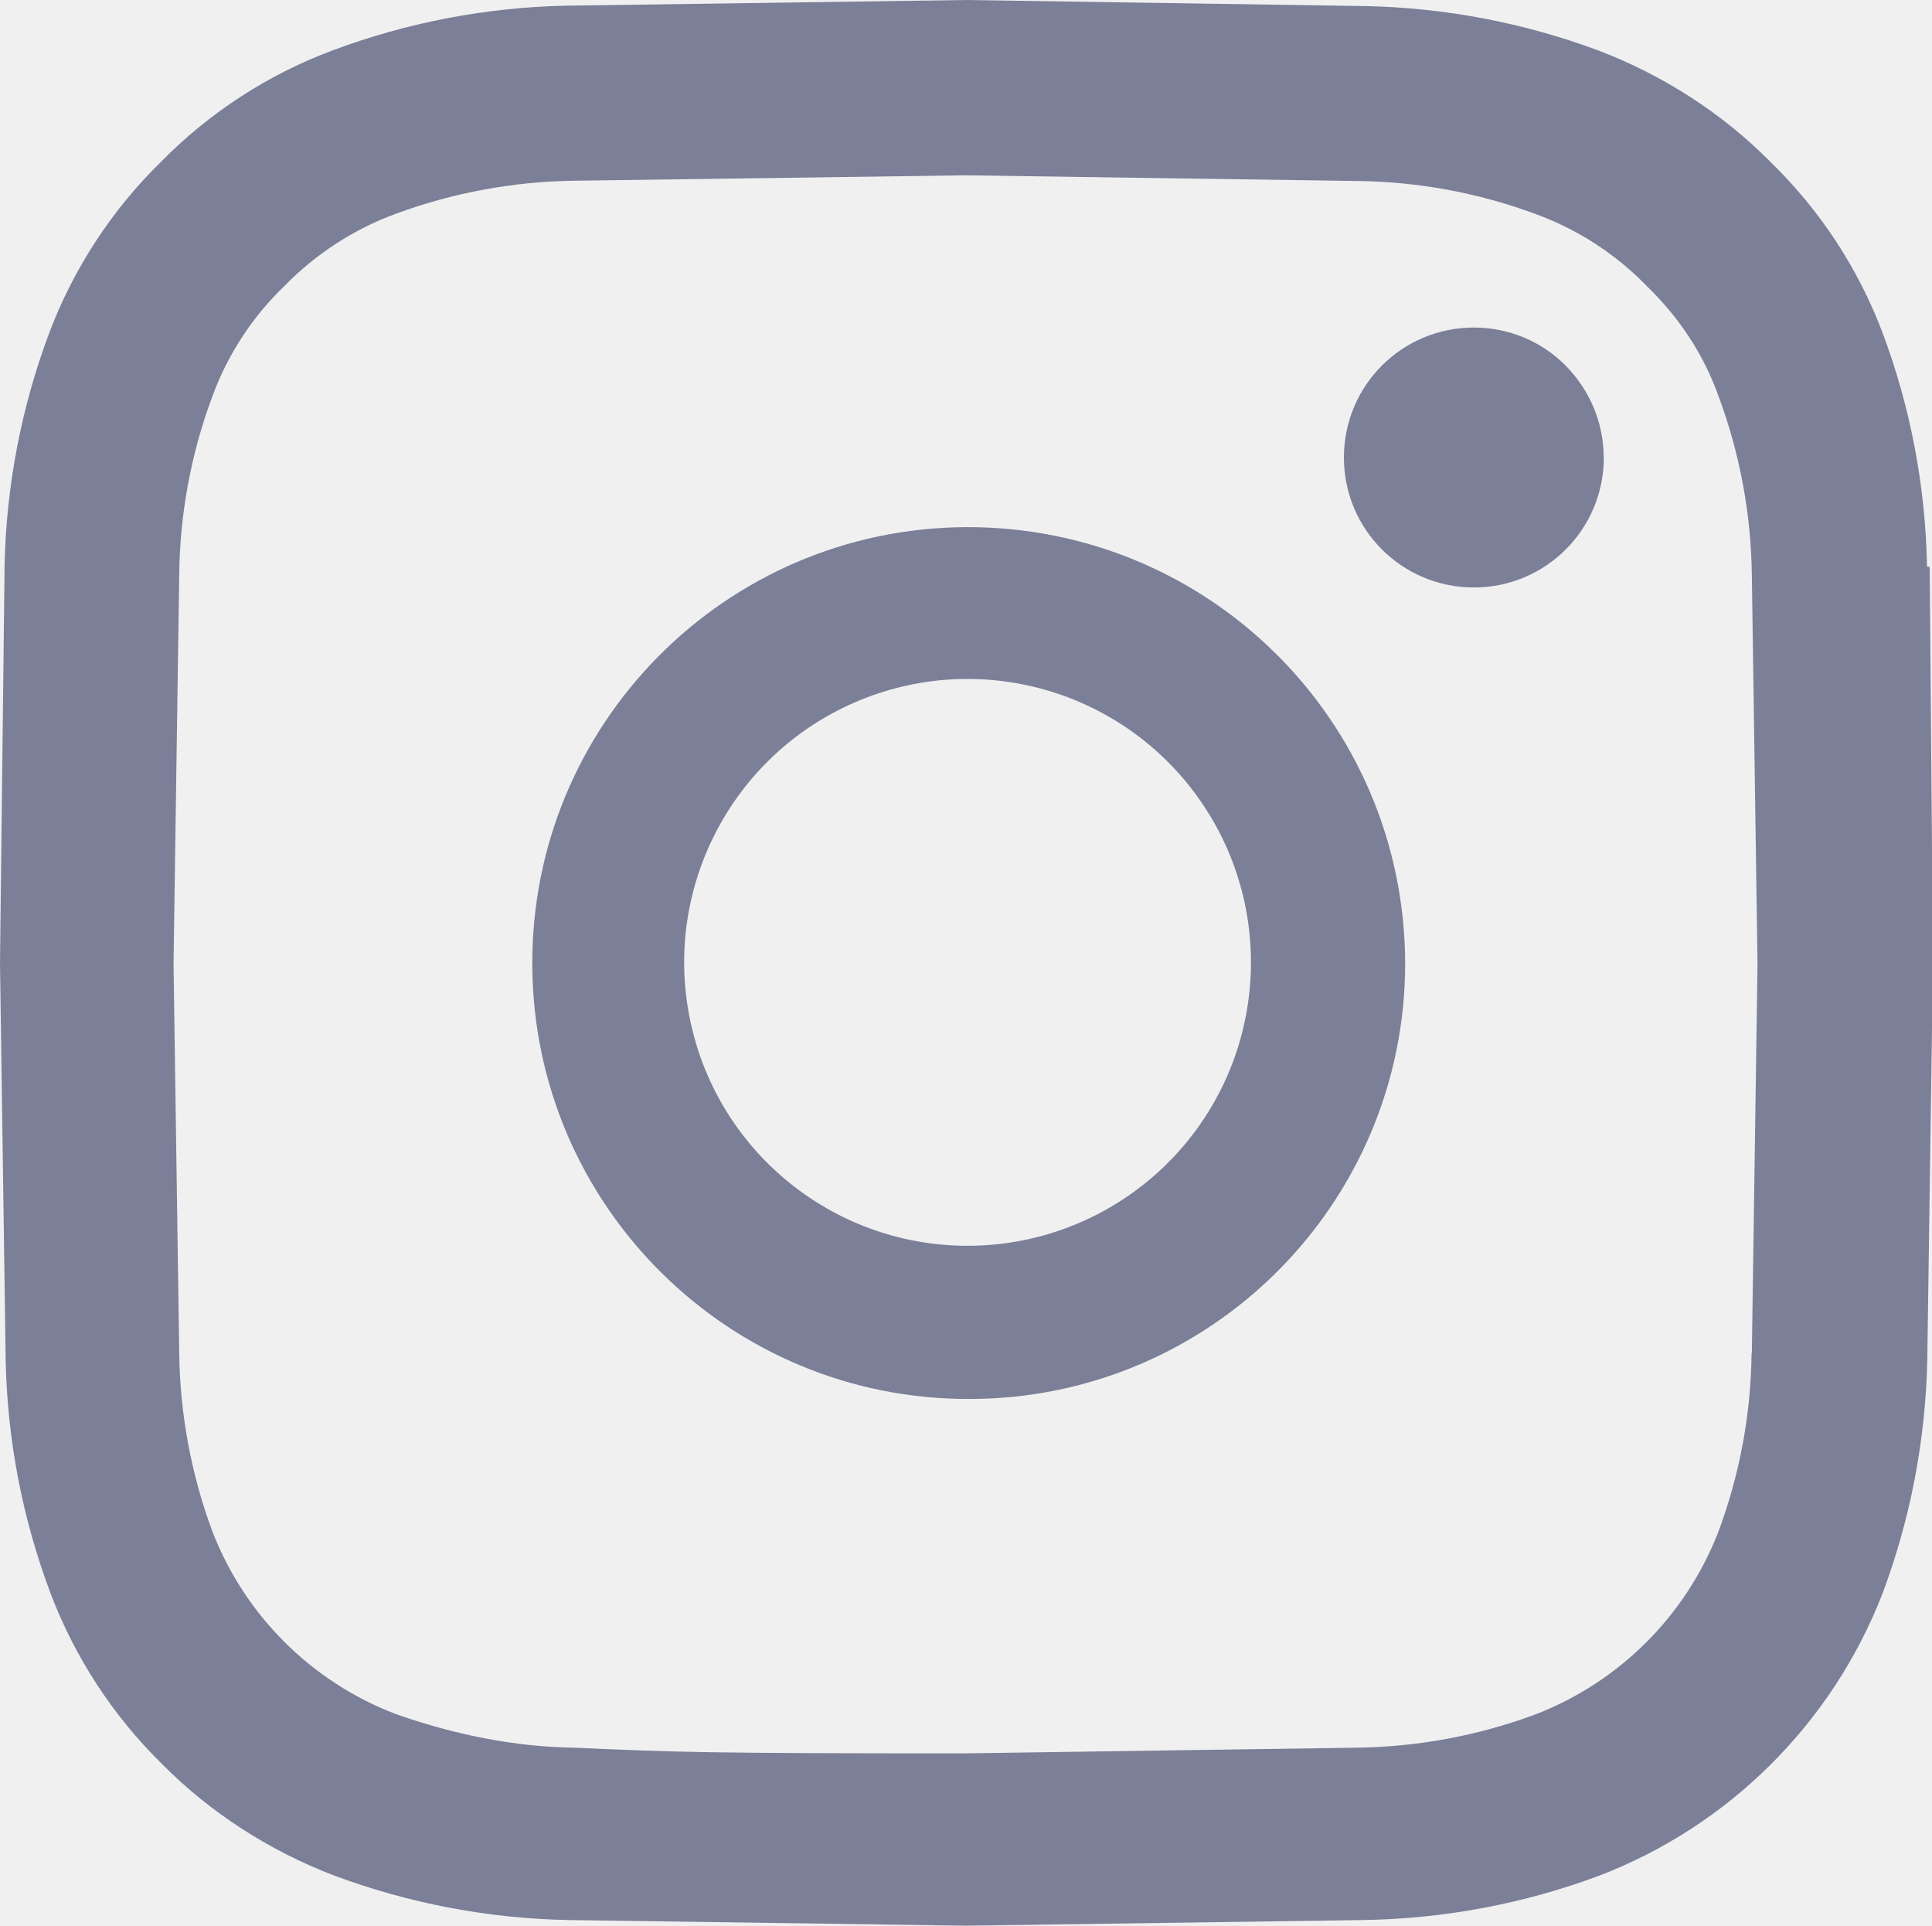
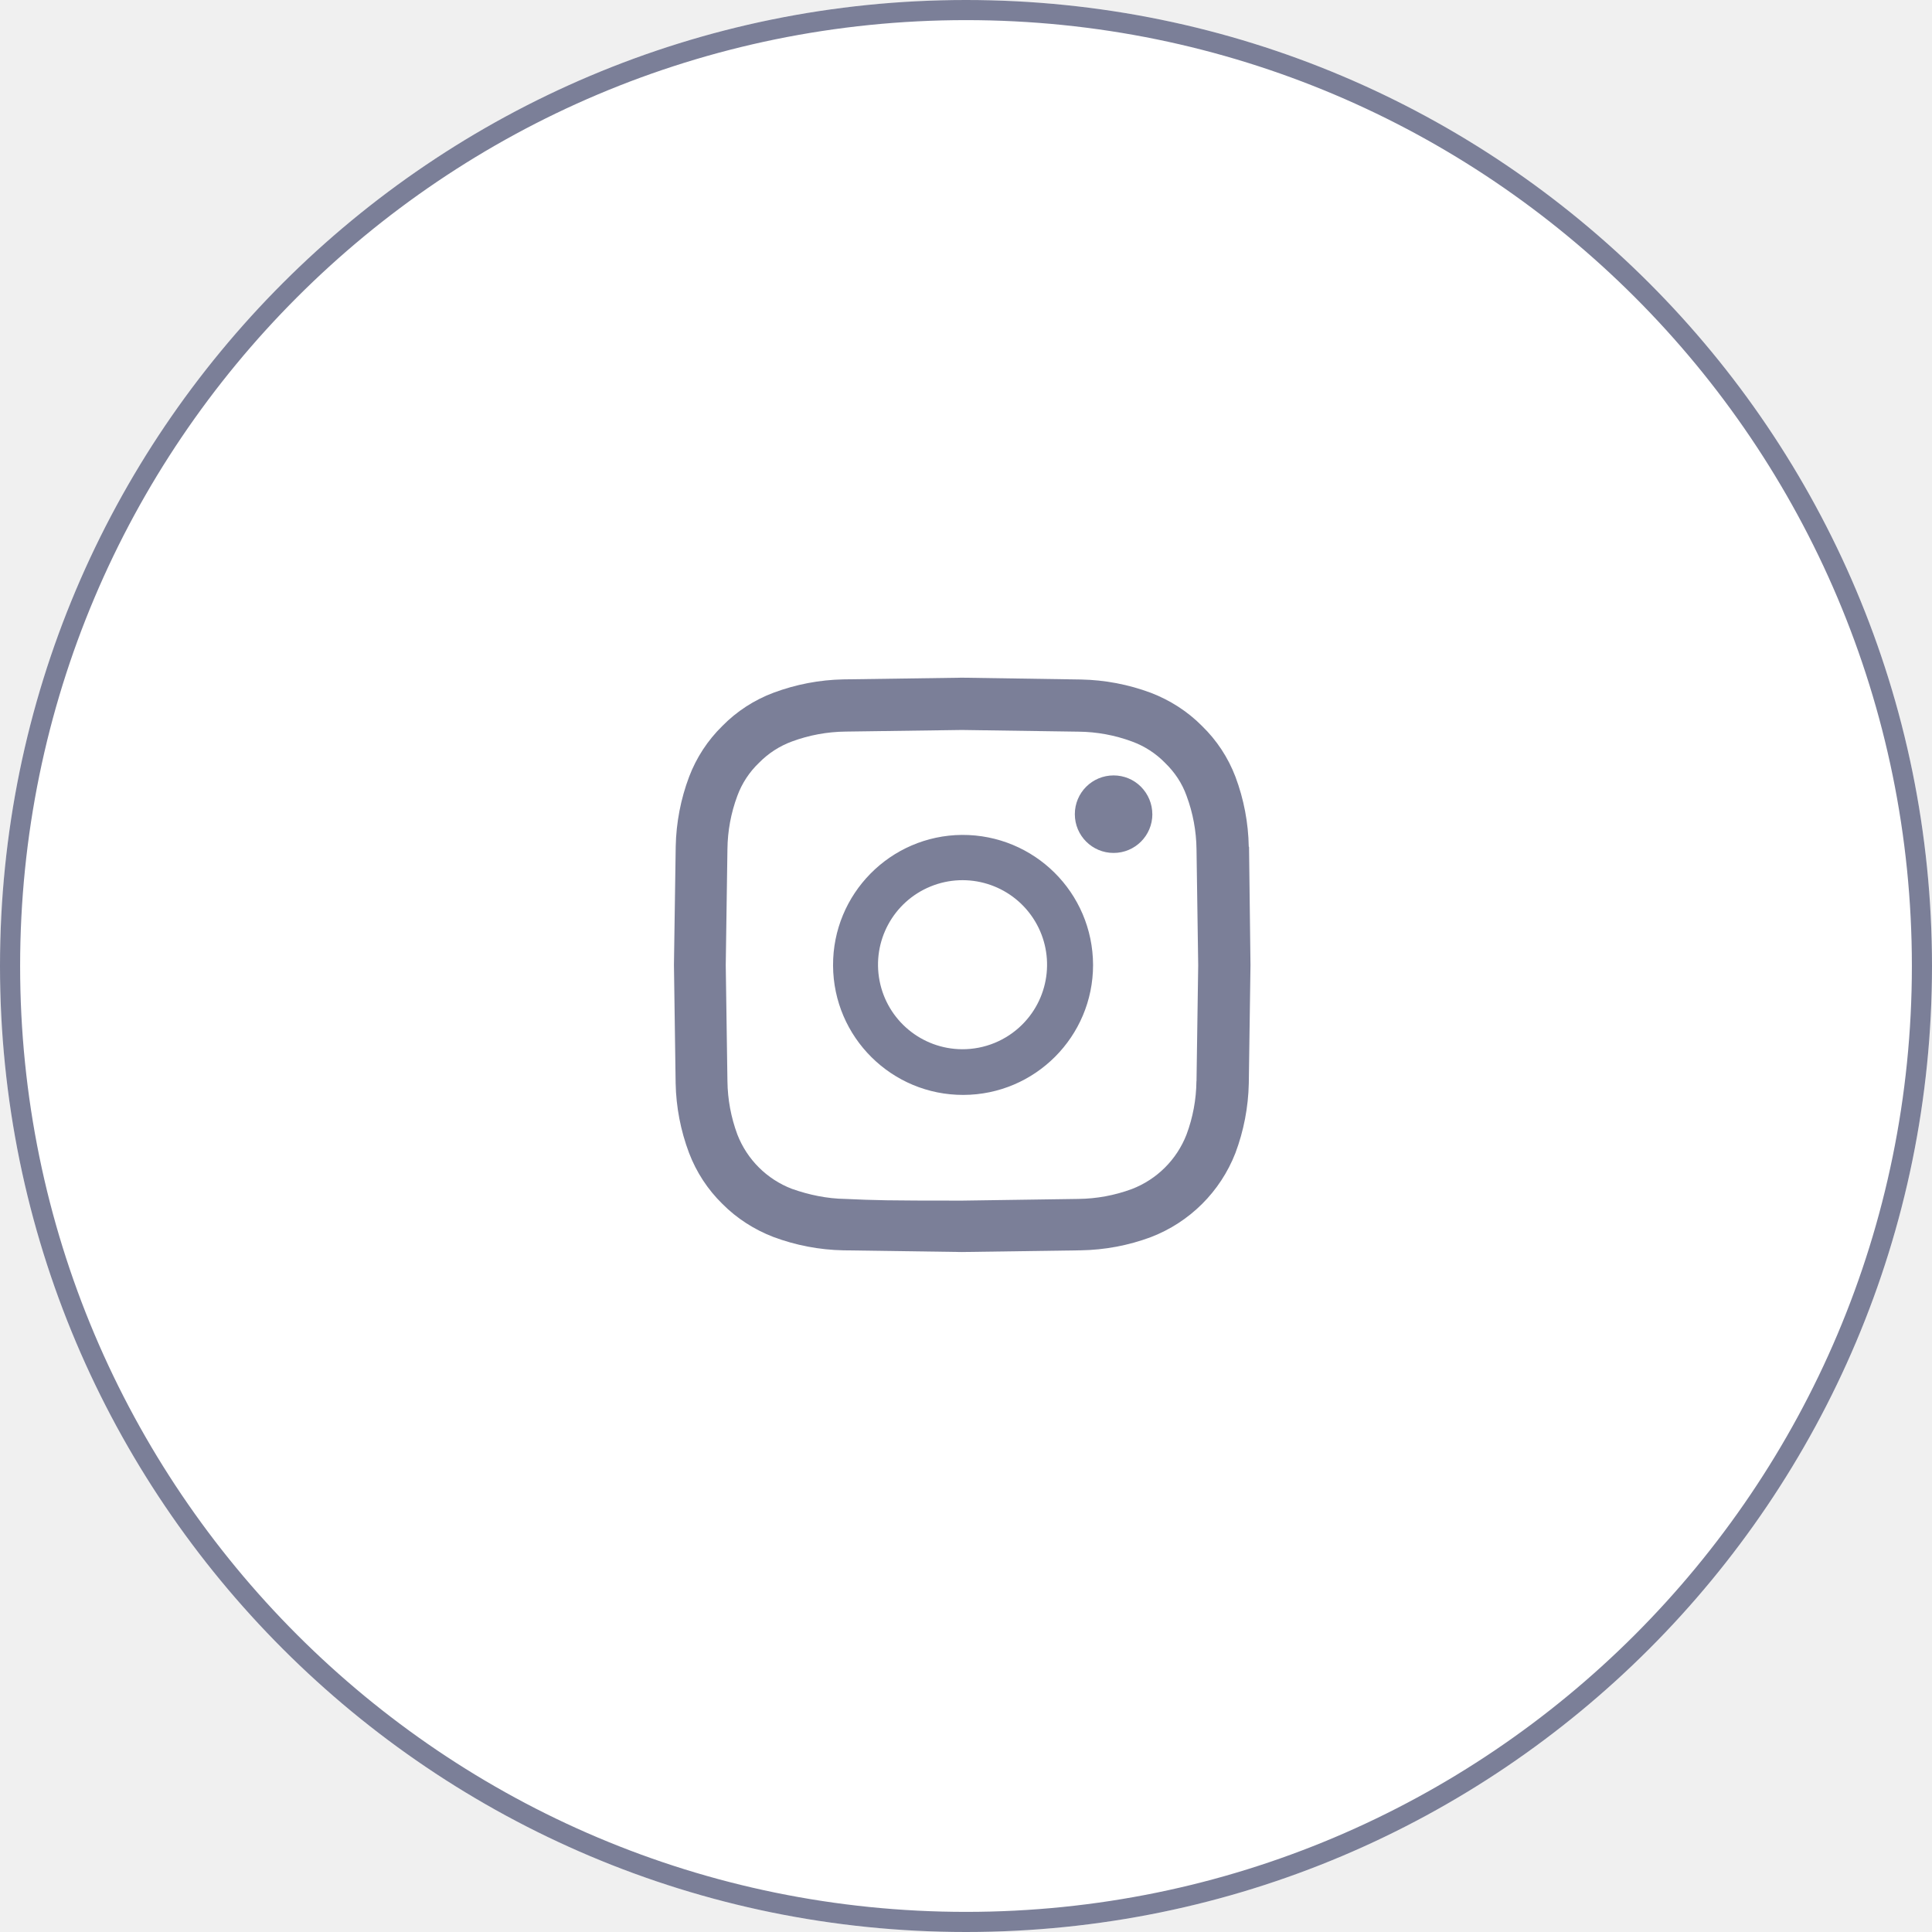
- <svg xmlns="http://www.w3.org/2000/svg" width="14.317" height="14.269" fill="#7b7f98">
-   <path d="M14.28 4.2a5.2 5.2 0 0 0-.33-1.736 3.48 3.48 0 0 0-.83-1.264c-.358-.363-.8-.644-1.27-.824a5.26 5.26 0 0 0-1.736-.331L7.16 0 4.2.042a5.25 5.25 0 0 0-1.737.332 3.5 3.5 0 0 0-1.27.825 3.51 3.51 0 0 0-.826 1.262 5.21 5.21 0 0 0-.333 1.731L0 7.136l.042 2.94a5.2 5.2 0 0 0 .333 1.731 3.52 3.52 0 0 0 .828 1.266c.358.362.8.643 1.267.822a5.26 5.26 0 0 0 1.737.332l2.95.042 2.95-.042c.595-.01 1.184-.12 1.742-.328a3.66 3.66 0 0 0 2.1-2.088c.208-.554.32-1.14.333-1.73l.042-2.94L14.3 4.2zm-1.3 5.826a3.9 3.9 0 0 1-.246 1.324 2.37 2.37 0 0 1-1.36 1.355 3.95 3.95 0 0 1-1.329.245l-2.893.042c-1.9 0-2.14-.008-2.893-.042-.454-.006-.903-.1-1.328-.25a2.36 2.36 0 0 1-1.357-1.352 3.94 3.94 0 0 1-.246-1.324l-.042-2.882.042-2.882a3.9 3.9 0 0 1 .246-1.324 2.17 2.17 0 0 1 .537-.82 2.22 2.22 0 0 1 .822-.532 3.97 3.97 0 0 1 1.33-.245l2.894-.04 2.893.042a3.93 3.93 0 0 1 1.33.245 2.2 2.2 0 0 1 .822.532c.237.23.42.5.534.82a3.94 3.94 0 0 1 .246 1.324l.042 2.882-.042 2.88zm-5.822-6.12a3.23 3.23 0 0 0 .033 6.46 3.23 3.23 0 0 0 3.222-3.23c-.007-1.8-1.464-3.237-3.255-3.23zm0 5.325a2.1 2.1 0 1 1 1.493-.611 2.1 2.1 0 0 1-1.493.611zm0 0" />
-   <path d="M11.885 3.39c0 .532-.43.963-.963.963s-.963-.43-.963-.963.43-.963.963-.963c.255 0 .5.1.68.282s.282.426.282.68zm0 0" />
+ <svg xmlns="http://www.w3.org/2000/svg" width="48" height="48">
+   <g fill="#fff" stroke="#7b7f98">
+     <circle cx="24" cy="24" r="24" stroke="none" />
+     <circle cx="24" cy="24" r="23.75" fill="none" stroke-width=".5" />
+   </g>
+   <g fill="#7b7f98">
+     <path d="M31.025 21.037a5.2 5.2 0 0 0-.33-1.736 3.48 3.48 0 0 0-.831-1.264c-.358-.363-.8-.644-1.27-.824a5.26 5.26 0 0 0-1.736-.331l-2.954-.045-2.95.042a5.25 5.25 0 0 0-1.737.332 3.5 3.5 0 0 0-1.27.825 3.51 3.51 0 0 0-.826 1.262 5.21 5.21 0 0 0-.333 1.731l-.044 2.944.042 2.94a5.2 5.2 0 0 0 .333 1.731 3.52 3.52 0 0 0 .828 1.266c.358.362.8.643 1.267.822a5.26 5.26 0 0 0 1.737.332l2.95.042 2.95-.042c.595-.01 1.184-.12 1.742-.328a3.66 3.66 0 0 0 2.1-2.088c.208-.554.32-1.14.333-1.73l.042-2.94-.036-2.94zm-1.3 5.826a3.9 3.9 0 0 1-.246 1.324 2.37 2.37 0 0 1-1.36 1.355 3.95 3.95 0 0 1-1.329.245l-2.893.042c-1.9 0-2.14-.008-2.893-.042-.454-.006-.903-.1-1.328-.25a2.36 2.36 0 0 1-1.357-1.352 3.94 3.94 0 0 1-.246-1.324l-.042-2.882.042-2.882a3.9 3.9 0 0 1 .246-1.324 2.17 2.17 0 0 1 .537-.82 2.22 2.22 0 0 1 .822-.532 3.97 3.97 0 0 1 1.33-.245l2.894-.04 2.893.042a3.93 3.93 0 0 1 1.33.245 2.2 2.2 0 0 1 .822.532c.237.23.42.5.534.82a3.94 3.94 0 0 1 .246 1.324l.042 2.882-.042 2.88zm-5.823-6.12a3.23 3.23 0 1 0 3.255 3.23c-.007-1.8-1.464-3.237-3.255-3.23zm0 5.325a2.1 2.1 0 1 1 1.493-.611 2.1 2.1 0 0 1-1.493.611zm0 0" />
+     <path d="M28.63 20.228c0 .532-.43.963-.963.963s-.963-.43-.963-.963.43-.963.963-.963c.255 0 .5.1.68.282s.282.426.282.68zm0 0" />
+   </g>
</svg>
